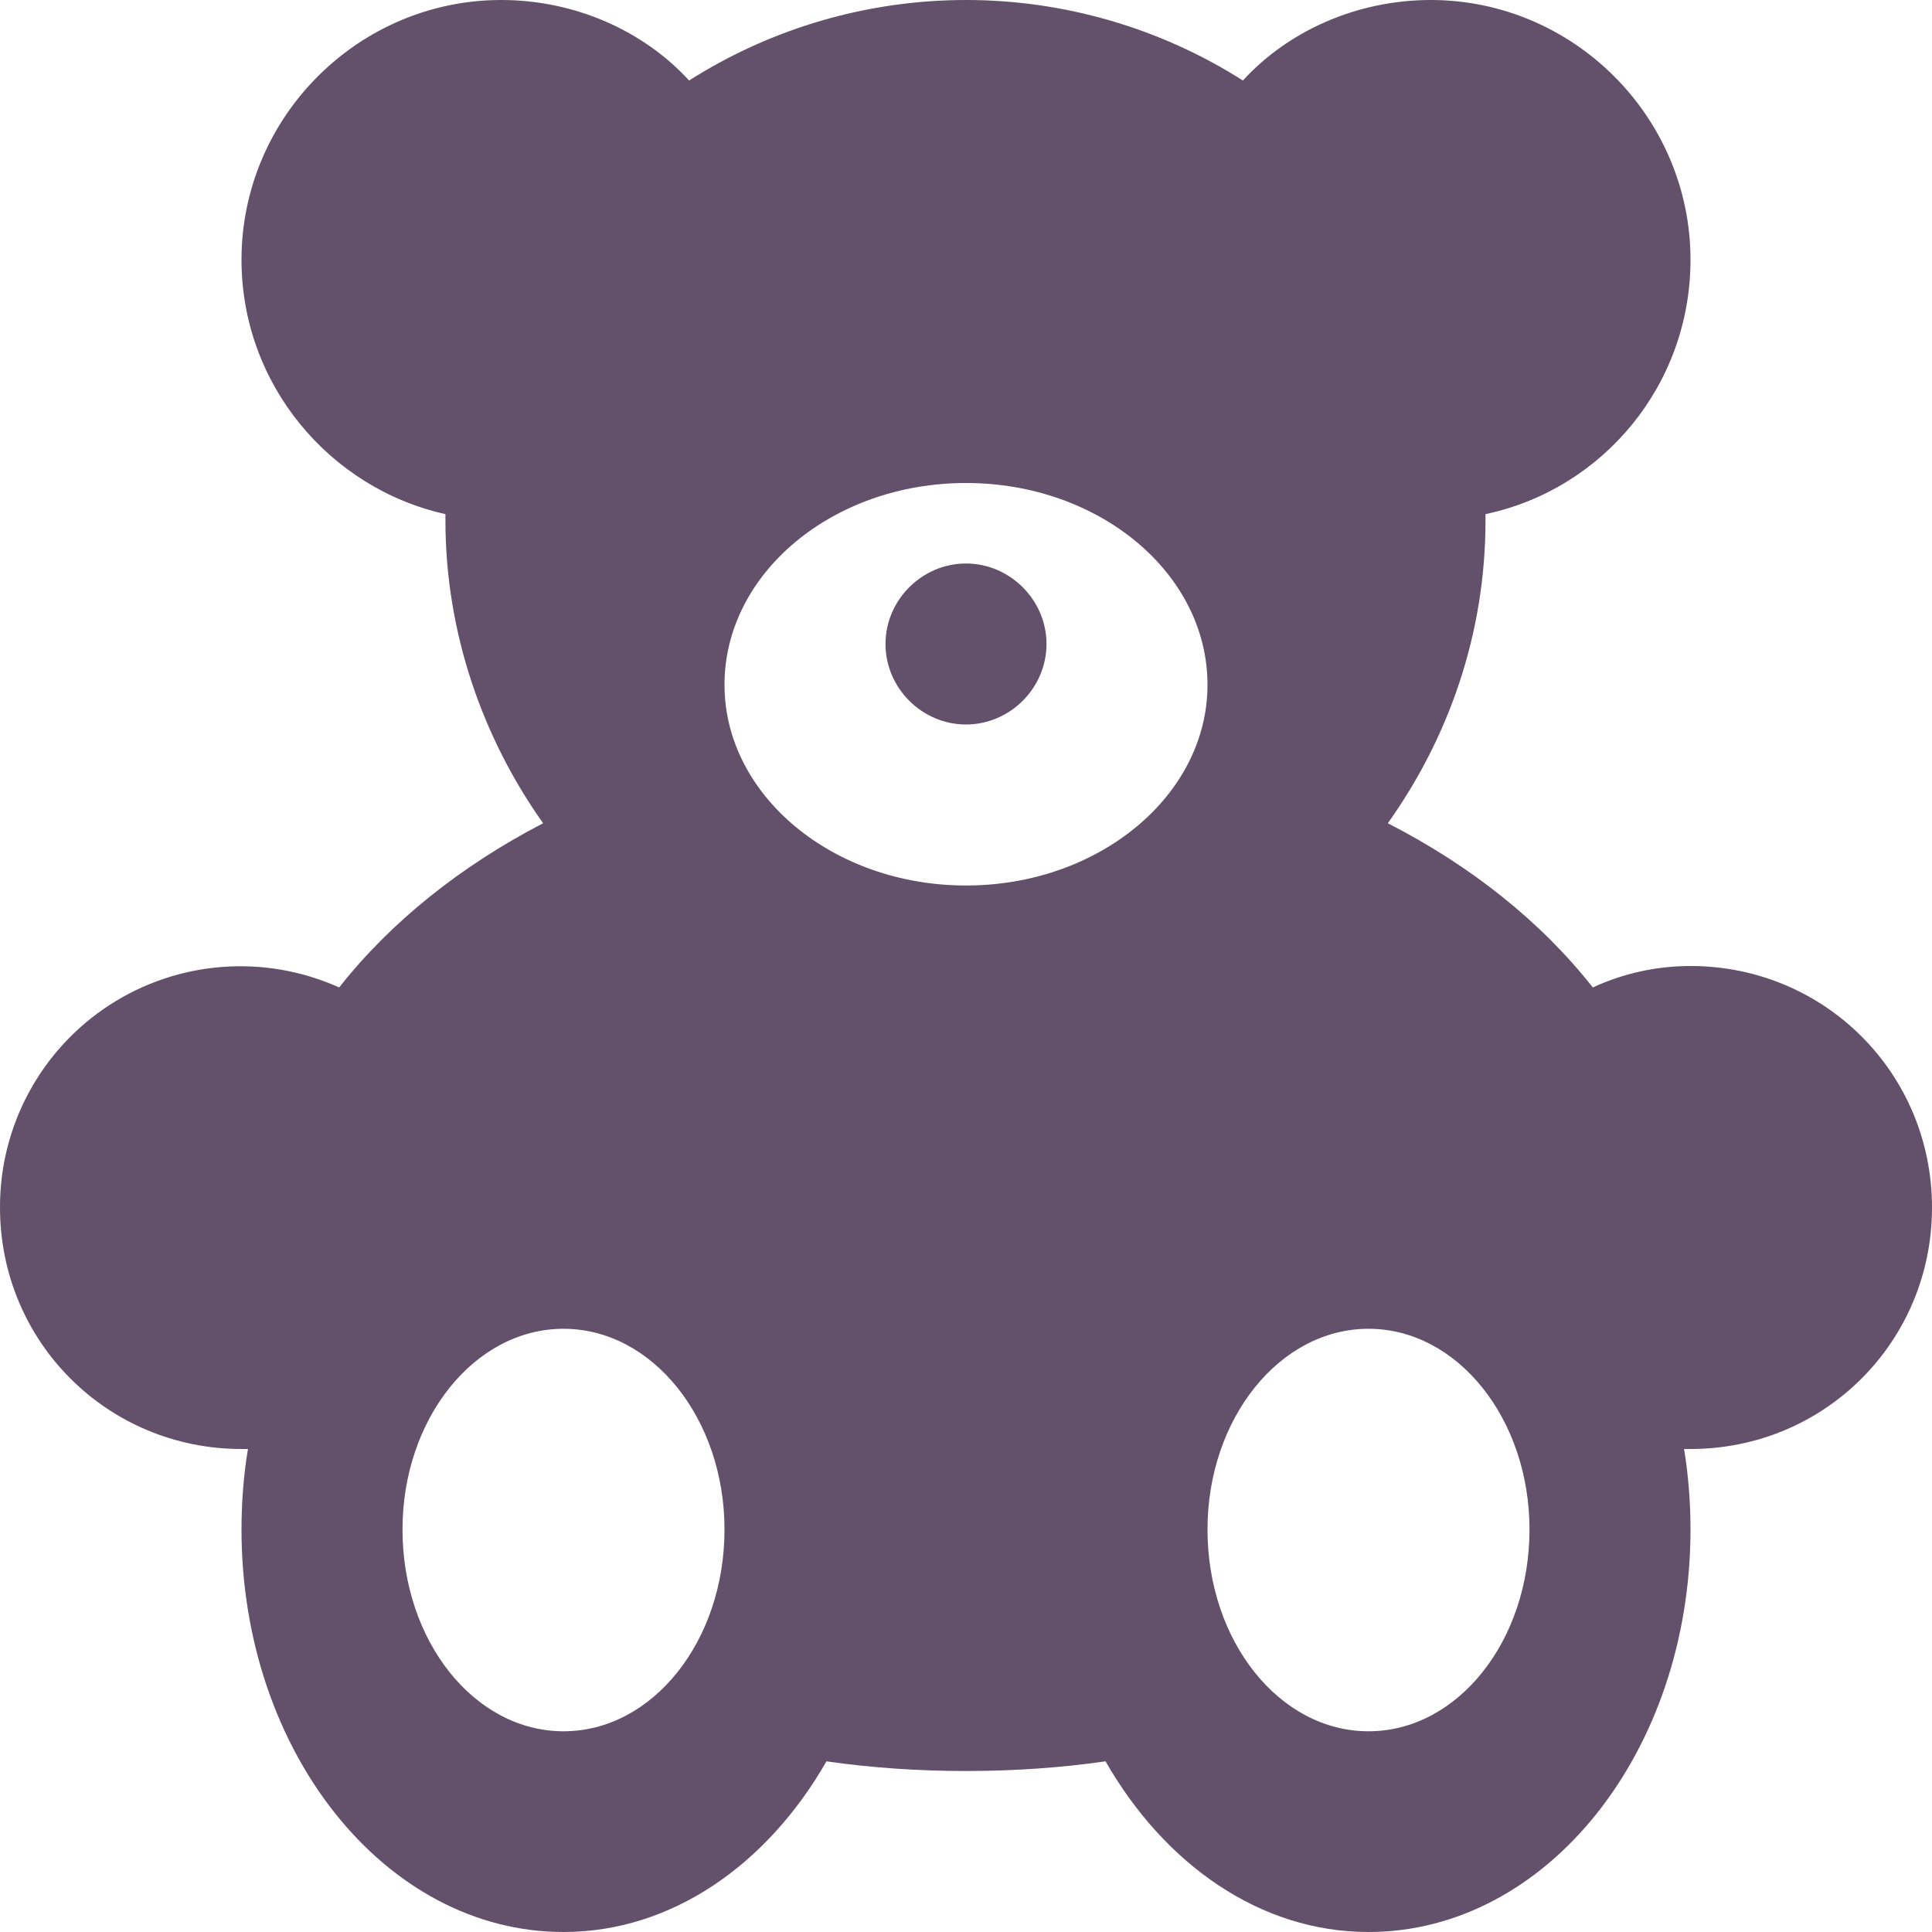
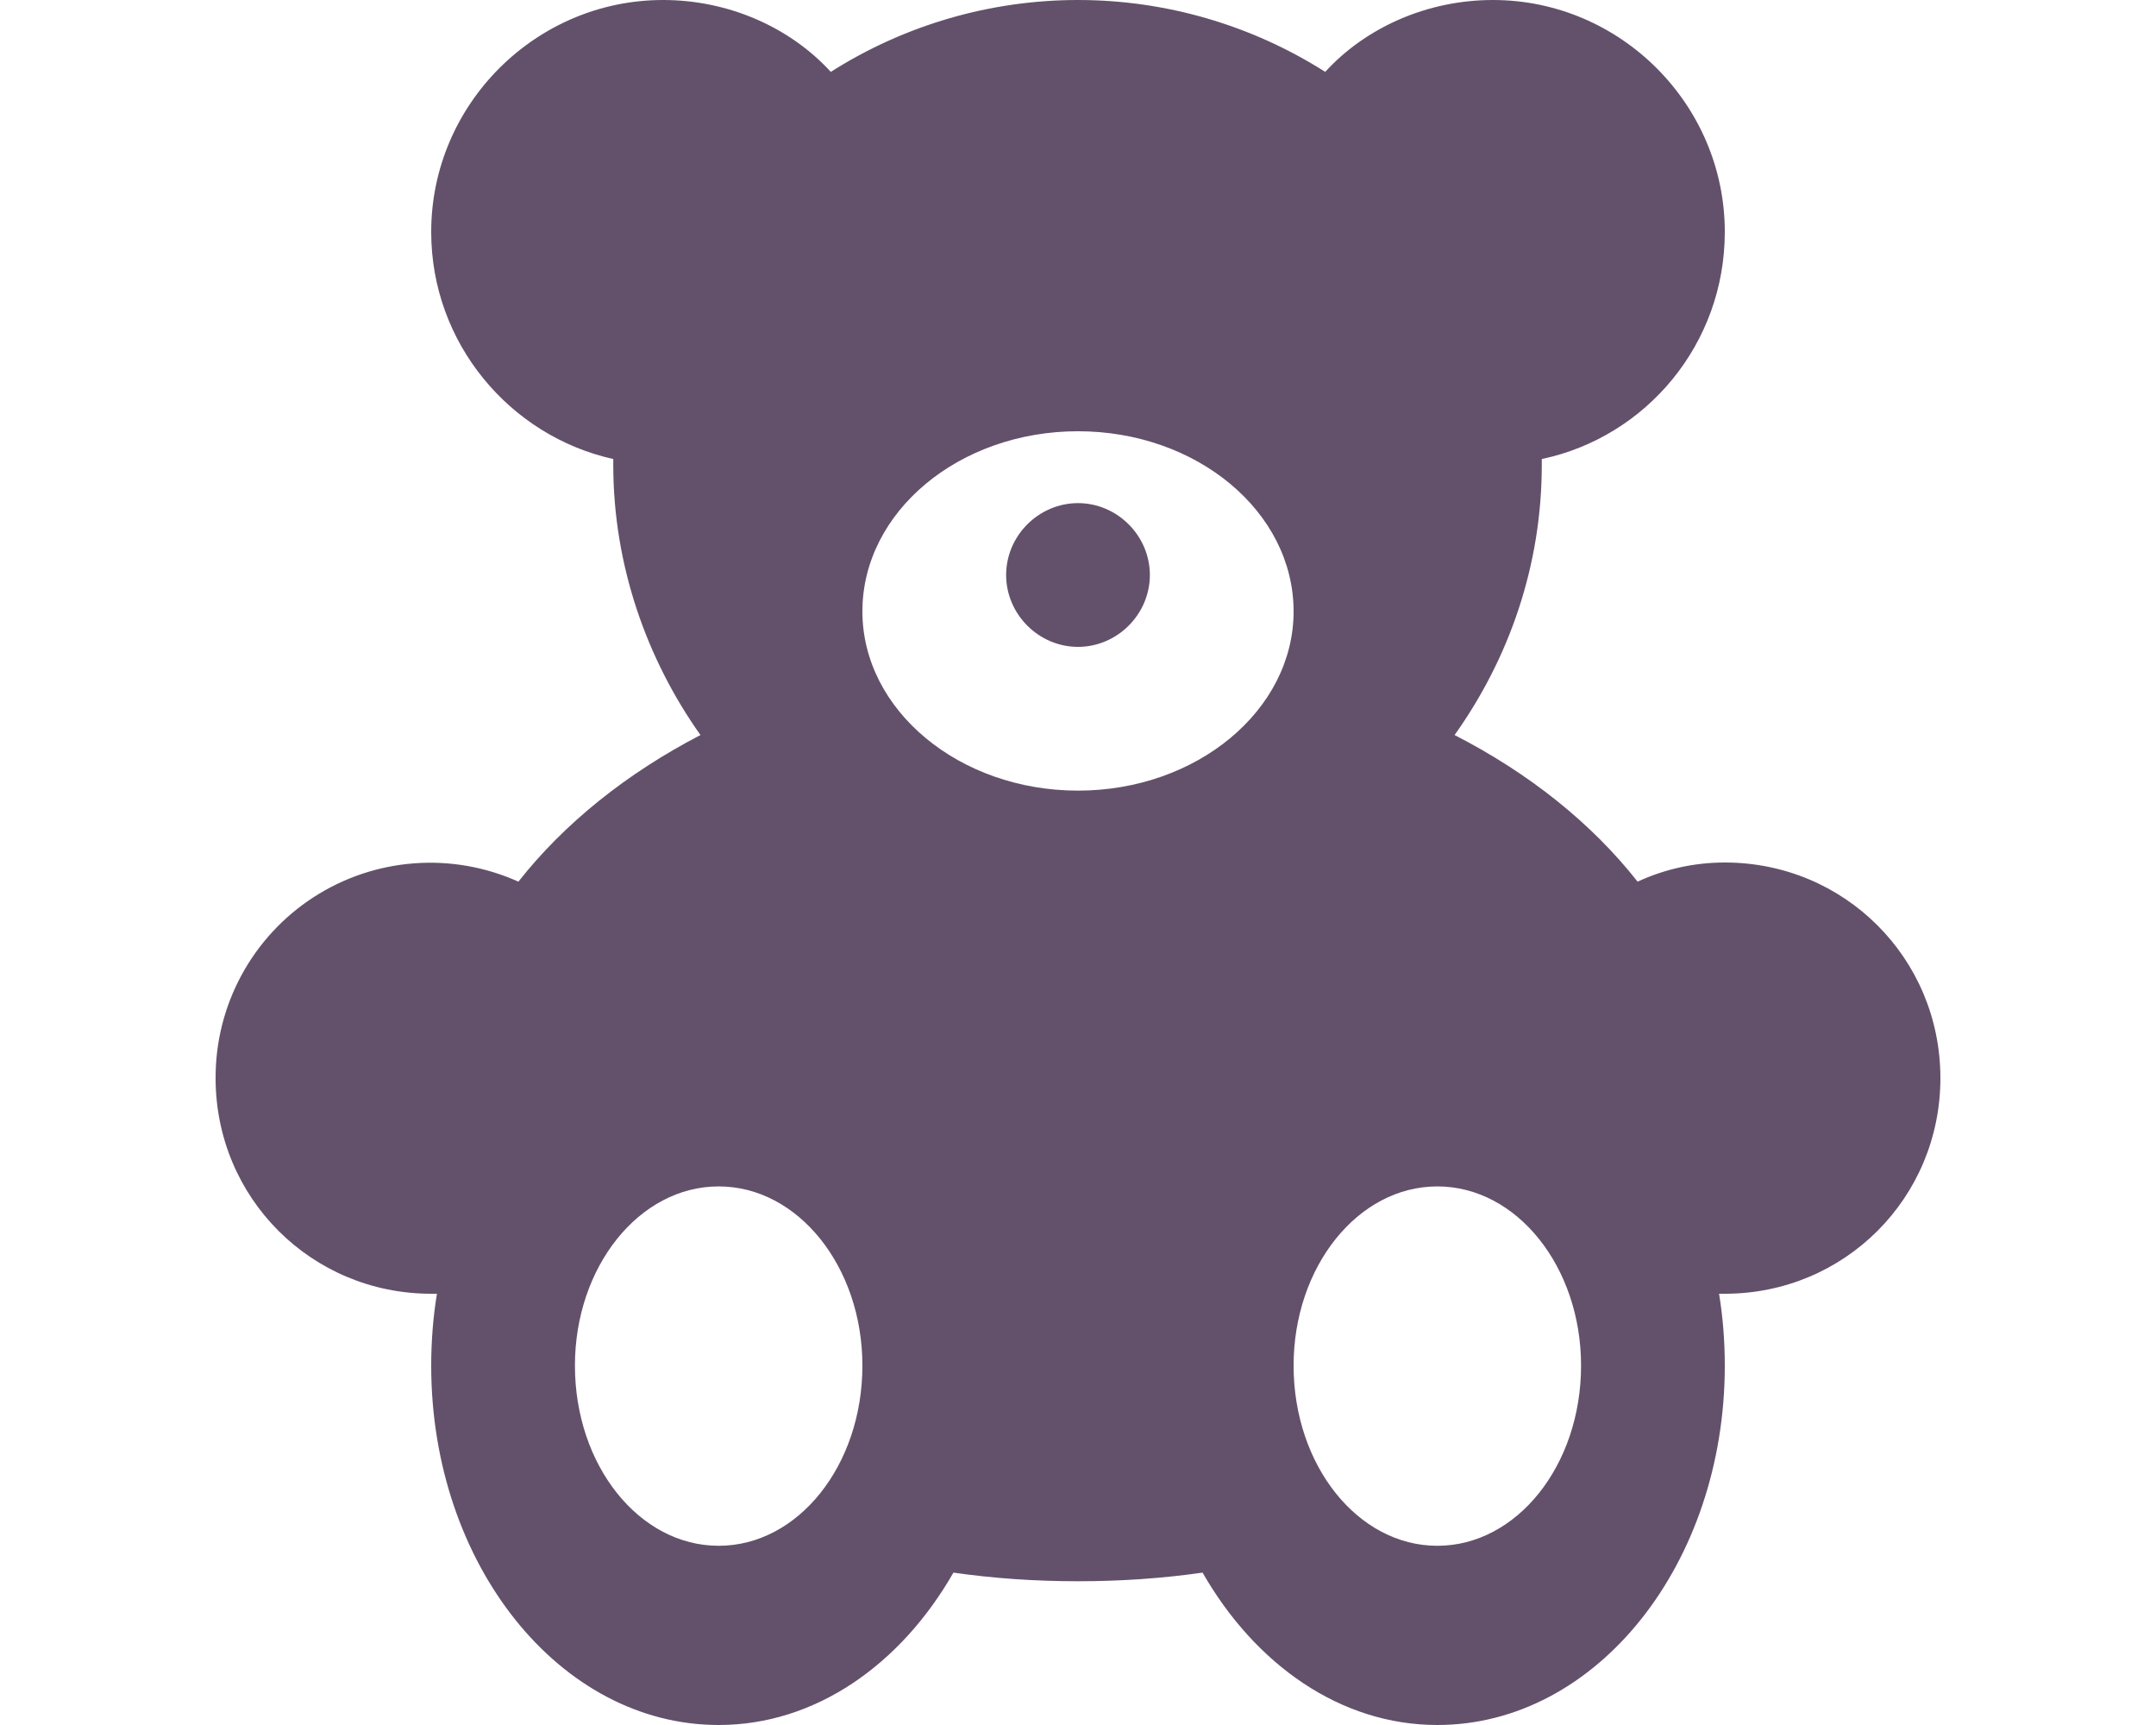
- <svg xmlns="http://www.w3.org/2000/svg" width="120" height="120" viewBox="0 0 120 120" fill="none">
+ <svg xmlns="http://www.w3.org/2000/svg" width="120" height="96" viewBox="0 0 120 120" fill="none">
  <path d="M85 107.533C79.467 107.533 75 101.933 75 95C75 88.133 79.467 82.533 85 82.533C90.533 82.533 95 88.133 95 95C95 101.933 90.533 107.533 85 107.533ZM60 55C51.733 55 45 49.4 45 42.533C45 35.6 51.733 30 60 30C68.267 30 75 35.6 75 42.533C75 49.4 68.267 55 60 55ZM35 107.533C29.467 107.533 25 101.933 25 95C25 88.133 29.467 82.533 35 82.533C40.533 82.533 45 88.133 45 95C45 101.933 40.533 107.533 35 107.533ZM60 35C62.733 35 65 37.267 65 40C65 42.733 62.733 45 60 45C57.267 45 55 42.733 55 40C55 37.267 57.267 35 60 35ZM105 60C102.867 60 100.8 60.467 98.933 61.333C95.733 57.267 91.4 53.8 86.2 51.133C90 45.8 92.267 39.333 92.267 32.333V31.933C99.533 30.4 105 23.933 105 16.133C105 7.267 97.733 0 88.867 0C84.267 0 80 1.933 77.2 5C72.058 1.735 66.092 0 60 0C53.908 0 47.943 1.735 42.8 5C40 1.933 35.733 0 31.133 0C22.267 0 15 7.267 15 16.133C15 23.867 20.467 30.333 27.667 31.933V32.333C27.667 39.333 30 45.867 33.733 51.133C28.6 53.8 24.267 57.267 21.067 61.333C18.788 60.307 16.289 59.869 13.798 60.059C11.306 60.249 8.902 61.061 6.806 62.421C4.71 63.781 2.988 65.645 1.799 67.843C0.61 70.04 -0.008 72.501 8.72054e-05 75C8.72054e-05 83.333 6.667 90 15 90H15.4C15.133 91.6 15 93.333 15 95C15 108.8 23.933 120 35 120C41.733 120 47.667 115.8 51.333 109.4C54.133 109.8 57 110 60 110C63 110 65.867 109.8 68.667 109.4C72.333 115.8 78.267 120 85 120C96.067 120 105 108.8 105 95C105 93.333 104.867 91.6 104.6 90H105C113.333 90 120 83.333 120 75C120 66.667 113.333 60 105 60Z" fill="#63516B" />
</svg>
